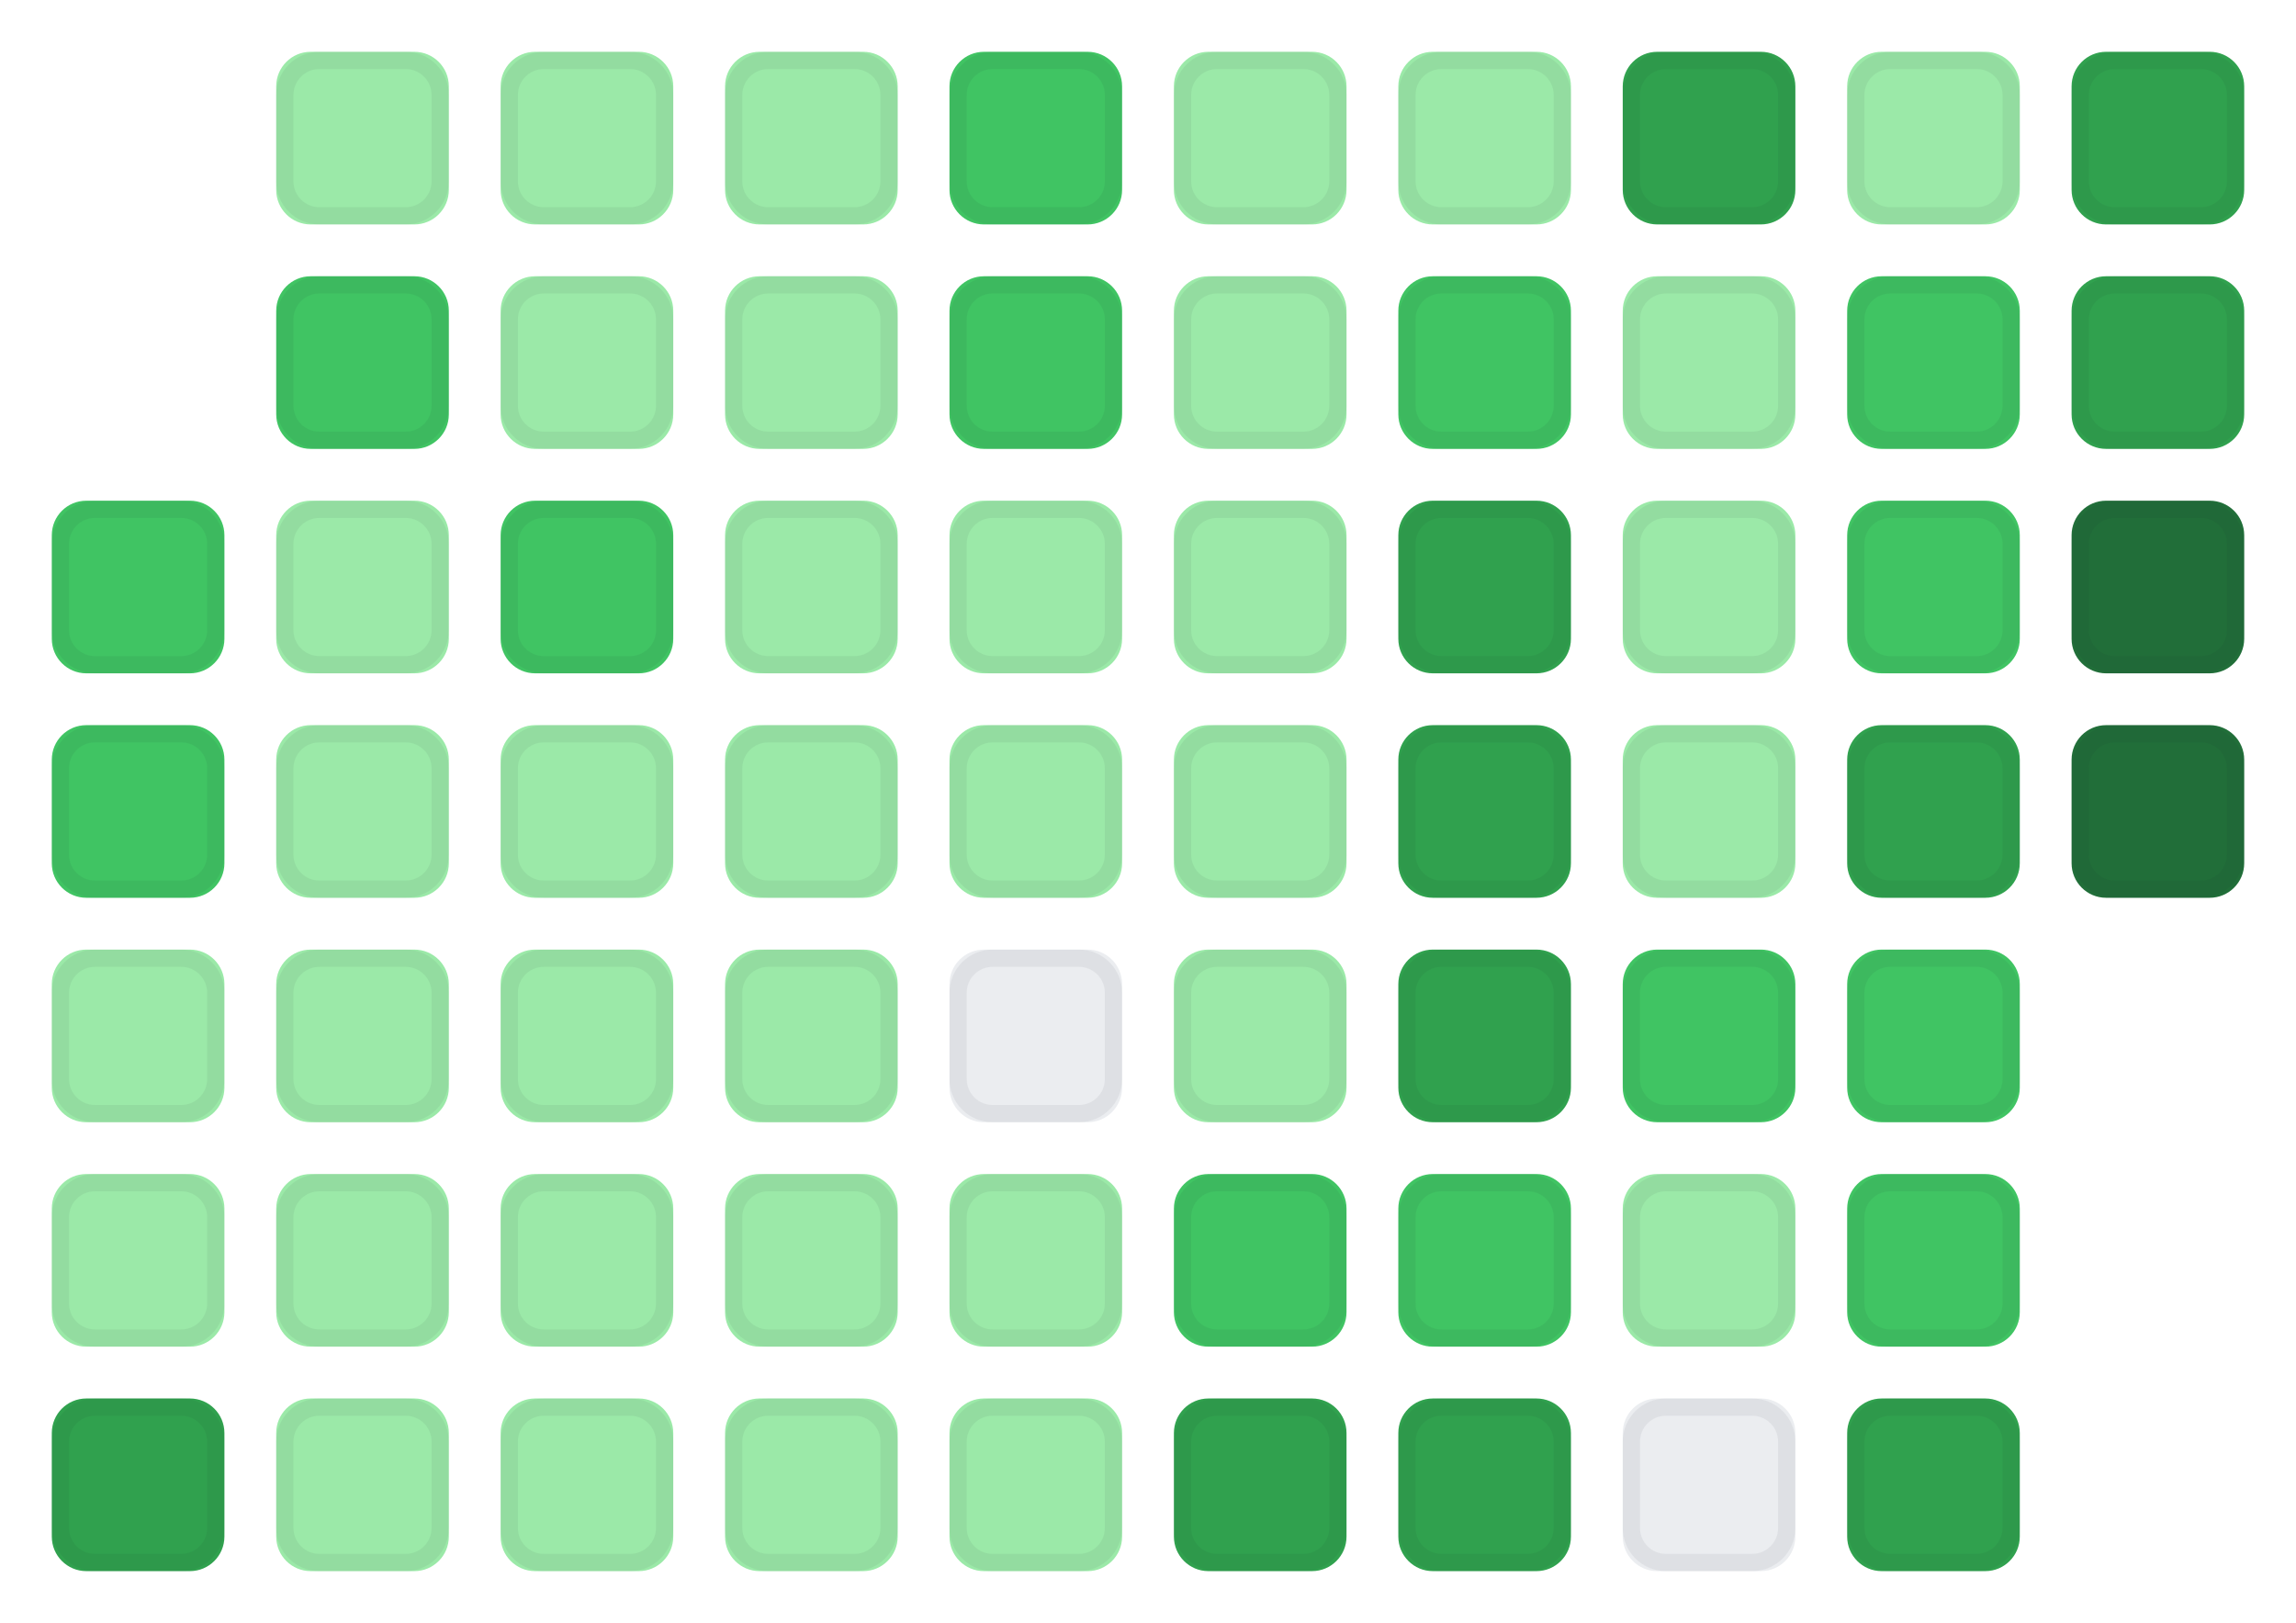
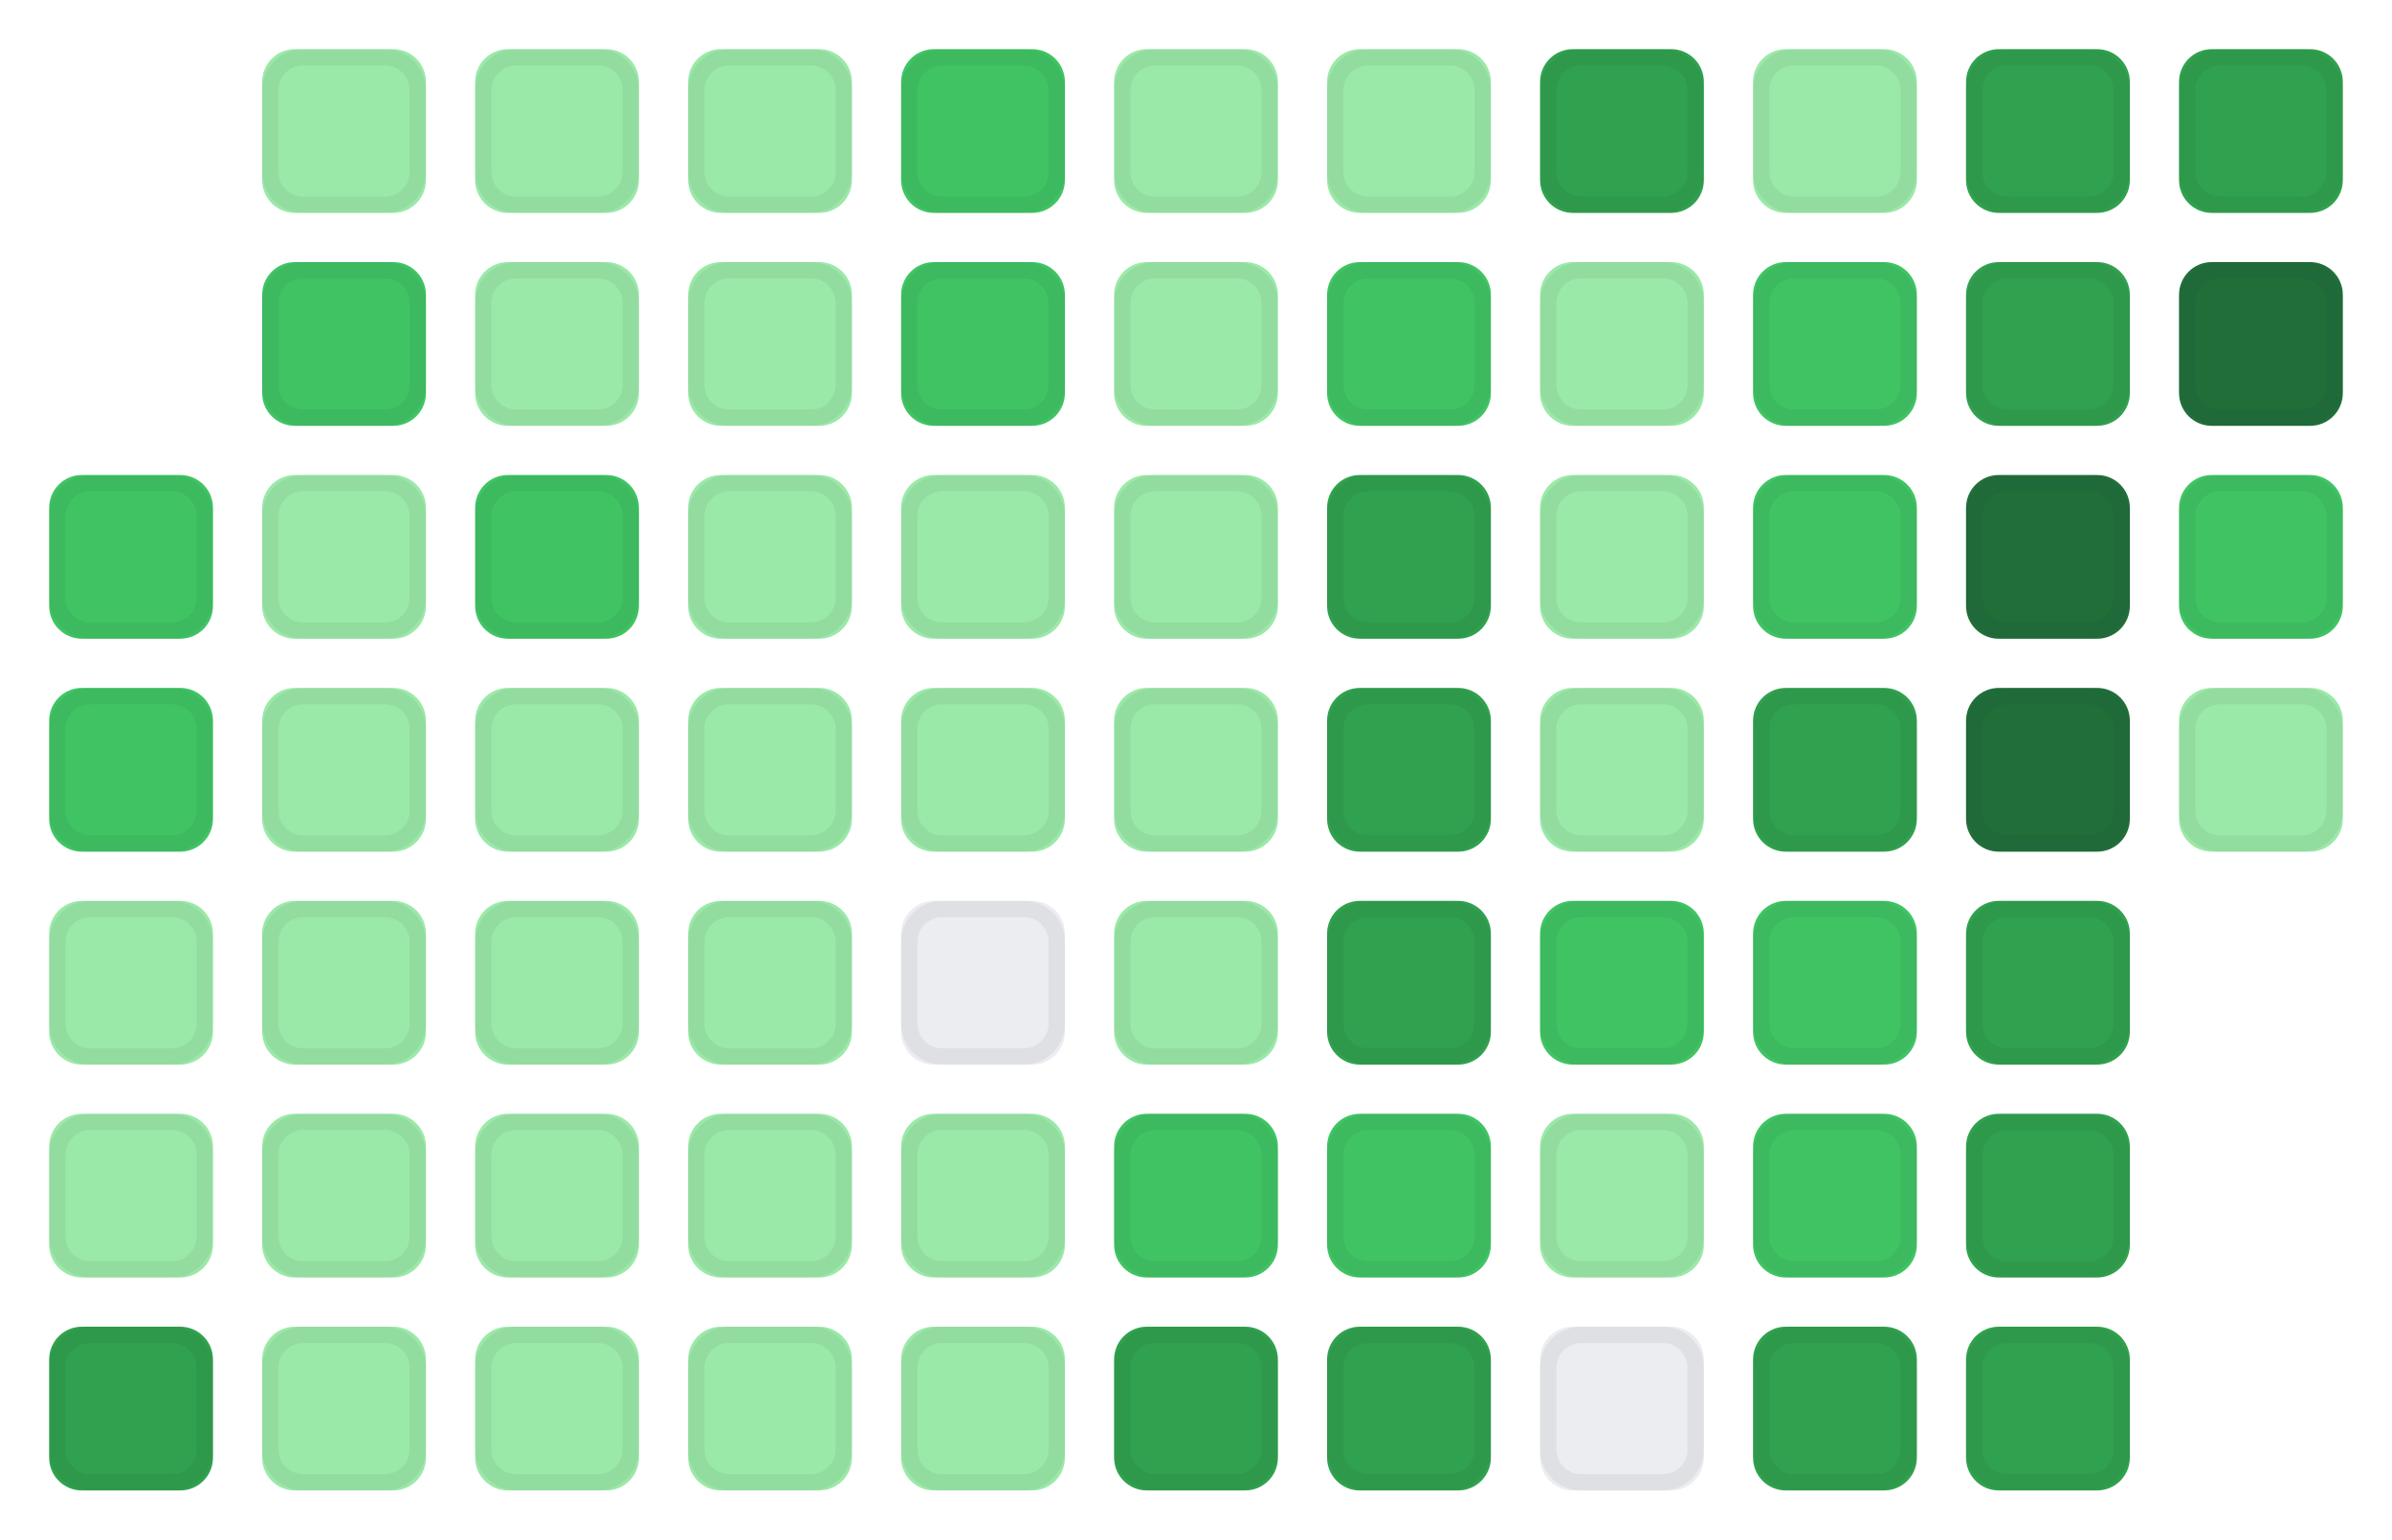
- <svg xmlns="http://www.w3.org/2000/svg" height="94" width="133" fill="#4FA1A7">
+ <svg xmlns="http://www.w3.org/2000/svg" height="94" width="146" fill="#4FA1A7">
  <style>
  rect {
  rx: 2;
  ry: 2;
  animation: wow .5s backwards;
  }
  .st {
  
  stroke: rgba(27, 31, 35, 0.06);
  stroke-width: 1;
  fill: none;
  }
  @keyframes wow {
  from {opacity: 0;}
  to{ opacity: 1;}}
  .count0 {fill: #ebedf0}
.count1 {fill: #9be9a8}
.count2 {fill: #9be9a8}
.count3 {fill: #40c463}
.count4 {fill: #40c463}
.count5 {fill: #30a14e}
.count6 {fill: #30a14e}
.count7 {fill: #216e39}
.count8 {fill: #216e39}
  </style>
-   <rect x="3" y="29" width="10" height="10" class="count3" style="animation-delay: 373.067ms" />
-   <rect x="3.5" y="29.5" width="9" height="9" class="st" style="animation-delay: 373.067ms" />
-   <rect x="3" y="42" width="10" height="10" class="count3" style="animation-delay: 538.056ms" />
-   <rect x="3.5" y="42.5" width="9" height="9" class="st" style="animation-delay: 538.056ms" />
-   <rect x="3" y="55" width="10" height="10" class="count1" style="animation-delay: 637.936ms" />
-   <rect x="3.5" y="55.5" width="9" height="9" class="st" style="animation-delay: 637.936ms" />
-   <rect x="3" y="68" width="10" height="10" class="count2" style="animation-delay: 713.651ms" />
-   <rect x="3.5" y="68.5" width="9" height="9" class="st" style="animation-delay: 713.651ms" />
-   <rect x="3" y="81" width="10" height="10" class="count5" style="animation-delay: 776.011ms" />
-   <rect x="3.5" y="81.5" width="9" height="9" class="st" style="animation-delay: 776.011ms" />
-   <rect x="16" y="3" width="10" height="10" class="count1" style="animation-delay: 829.694ms" />
-   <rect x="16.5" y="3.5" width="9" height="9" class="st" style="animation-delay: 829.694ms" />
-   <rect x="16" y="16" width="10" height="10" class="count3" style="animation-delay: 877.205ms" />
-   <rect x="16.5" y="16.5" width="9" height="9" class="st" style="animation-delay: 877.205ms" />
-   <rect x="16" y="29" width="10" height="10" class="count2" style="animation-delay: 920.062ms" />
-   <rect x="16.5" y="29.5" width="9" height="9" class="st" style="animation-delay: 920.062ms" />
-   <rect x="16" y="42" width="10" height="10" class="count2" style="animation-delay: 959.26ms" />
-   <rect x="16.5" y="42.5" width="9" height="9" class="st" style="animation-delay: 959.26ms" />
-   <rect x="16" y="55" width="10" height="10" class="count2" style="animation-delay: 995.493ms" />
-   <rect x="16.5" y="55.5" width="9" height="9" class="st" style="animation-delay: 995.493ms" />
-   <rect x="16" y="68" width="10" height="10" class="count1" style="animation-delay: 1029.263ms" />
-   <rect x="16.5" y="68.5" width="9" height="9" class="st" style="animation-delay: 1029.263ms" />
-   <rect x="16" y="81" width="10" height="10" class="count2" style="animation-delay: 1060.953ms" />
-   <rect x="16.5" y="81.5" width="9" height="9" class="st" style="animation-delay: 1060.953ms" />
-   <rect x="29" y="3" width="10" height="10" class="count2" style="animation-delay: 1090.854ms" />
-   <rect x="29.5" y="3.5" width="9" height="9" class="st" style="animation-delay: 1090.854ms" />
-   <rect x="29" y="16" width="10" height="10" class="count1" style="animation-delay: 1119.201ms" />
-   <rect x="29.5" y="16.5" width="9" height="9" class="st" style="animation-delay: 1119.201ms" />
-   <rect x="29" y="29" width="10" height="10" class="count3" style="animation-delay: 1146.18ms" />
-   <rect x="29.5" y="29.5" width="9" height="9" class="st" style="animation-delay: 1146.18ms" />
-   <rect x="29" y="42" width="10" height="10" class="count2" style="animation-delay: 1171.945ms" />
-   <rect x="29.5" y="42.5" width="9" height="9" class="st" style="animation-delay: 1171.945ms" />
-   <rect x="29" y="55" width="10" height="10" class="count1" style="animation-delay: 1196.625ms" />
-   <rect x="29.5" y="55.5" width="9" height="9" class="st" style="animation-delay: 1196.625ms" />
-   <rect x="29" y="68" width="10" height="10" class="count1" style="animation-delay: 1220.327ms" />
-   <rect x="29.5" y="68.5" width="9" height="9" class="st" style="animation-delay: 1220.327ms" />
-   <rect x="29" y="81" width="10" height="10" class="count2" style="animation-delay: 1243.142ms" />
-   <rect x="29.5" y="81.5" width="9" height="9" class="st" style="animation-delay: 1243.142ms" />
-   <rect x="42" y="3" width="10" height="10" class="count1" style="animation-delay: 1265.149ms" />
-   <rect x="42.5" y="3.5" width="9" height="9" class="st" style="animation-delay: 1265.149ms" />
-   <rect x="42" y="16" width="10" height="10" class="count1" style="animation-delay: 1286.416ms" />
-   <rect x="42.5" y="16.5" width="9" height="9" class="st" style="animation-delay: 1286.416ms" />
-   <rect x="42" y="29" width="10" height="10" class="count1" style="animation-delay: 1307.002ms" />
-   <rect x="42.5" y="29.5" width="9" height="9" class="st" style="animation-delay: 1307.002ms" />
-   <rect x="42" y="42" width="10" height="10" class="count1" style="animation-delay: 1326.959ms" />
-   <rect x="42.5" y="42.5" width="9" height="9" class="st" style="animation-delay: 1326.959ms" />
-   <rect x="42" y="55" width="10" height="10" class="count1" style="animation-delay: 1346.334ms" />
-   <rect x="42.5" y="55.5" width="9" height="9" class="st" style="animation-delay: 1346.334ms" />
-   <rect x="42" y="68" width="10" height="10" class="count1" style="animation-delay: 1365.166ms" />
-   <rect x="42.5" y="68.5" width="9" height="9" class="st" style="animation-delay: 1365.166ms" />
-   <rect x="42" y="81" width="10" height="10" class="count2" style="animation-delay: 1383.493ms" />
-   <rect x="42.5" y="81.5" width="9" height="9" class="st" style="animation-delay: 1383.493ms" />
-   <rect x="55" y="3" width="10" height="10" class="count3" style="animation-delay: 1401.346ms" />
-   <rect x="55.5" y="3.5" width="9" height="9" class="st" style="animation-delay: 1401.346ms" />
-   <rect x="55" y="16" width="10" height="10" class="count3" style="animation-delay: 1418.756ms" />
-   <rect x="55.5" y="16.5" width="9" height="9" class="st" style="animation-delay: 1418.756ms" />
-   <rect x="55" y="29" width="10" height="10" class="count1" style="animation-delay: 1435.749ms" />
-   <rect x="55.5" y="29.5" width="9" height="9" class="st" style="animation-delay: 1435.749ms" />
-   <rect x="55" y="42" width="10" height="10" class="count2" style="animation-delay: 1452.348ms" />
-   <rect x="55.5" y="42.5" width="9" height="9" class="st" style="animation-delay: 1452.348ms" />
-   <rect x="55" y="55" width="10" height="10" class="count0" style="animation-delay: 1468.577ms" />
-   <rect x="55.5" y="55.5" width="9" height="9" class="st" style="animation-delay: 1468.577ms" />
-   <rect x="55" y="68" width="10" height="10" class="count2" style="animation-delay: 1484.455ms" />
-   <rect x="55.5" y="68.5" width="9" height="9" class="st" style="animation-delay: 1484.455ms" />
-   <rect x="55" y="81" width="10" height="10" class="count2" style="animation-delay: 1500ms" />
-   <rect x="55.5" y="81.5" width="9" height="9" class="st" style="animation-delay: 1500ms" />
-   <rect x="68" y="3" width="10" height="10" class="count1" style="animation-delay: 1515.545ms" />
-   <rect x="68.5" y="3.5" width="9" height="9" class="st" style="animation-delay: 1515.545ms" />
-   <rect x="68" y="16" width="10" height="10" class="count2" style="animation-delay: 1531.423ms" />
-   <rect x="68.5" y="16.5" width="9" height="9" class="st" style="animation-delay: 1531.423ms" />
-   <rect x="68" y="29" width="10" height="10" class="count2" style="animation-delay: 1547.652ms" />
-   <rect x="68.5" y="29.5" width="9" height="9" class="st" style="animation-delay: 1547.652ms" />
-   <rect x="68" y="42" width="10" height="10" class="count1" style="animation-delay: 1564.251ms" />
-   <rect x="68.5" y="42.5" width="9" height="9" class="st" style="animation-delay: 1564.251ms" />
-   <rect x="68" y="55" width="10" height="10" class="count1" style="animation-delay: 1581.244ms" />
-   <rect x="68.5" y="55.5" width="9" height="9" class="st" style="animation-delay: 1581.244ms" />
-   <rect x="68" y="68" width="10" height="10" class="count3" style="animation-delay: 1598.654ms" />
-   <rect x="68.5" y="68.5" width="9" height="9" class="st" style="animation-delay: 1598.654ms" />
-   <rect x="68" y="81" width="10" height="10" class="count5" style="animation-delay: 1616.507ms" />
-   <rect x="68.5" y="81.5" width="9" height="9" class="st" style="animation-delay: 1616.507ms" />
-   <rect x="81" y="3" width="10" height="10" class="count2" style="animation-delay: 1634.834ms" />
-   <rect x="81.5" y="3.5" width="9" height="9" class="st" style="animation-delay: 1634.834ms" />
-   <rect x="81" y="16" width="10" height="10" class="count4" style="animation-delay: 1653.666ms" />
-   <rect x="81.5" y="16.5" width="9" height="9" class="st" style="animation-delay: 1653.666ms" />
-   <rect x="81" y="29" width="10" height="10" class="count5" style="animation-delay: 1673.041ms" />
-   <rect x="81.5" y="29.5" width="9" height="9" class="st" style="animation-delay: 1673.041ms" />
-   <rect x="81" y="42" width="10" height="10" class="count5" style="animation-delay: 1692.998ms" />
-   <rect x="81.5" y="42.5" width="9" height="9" class="st" style="animation-delay: 1692.998ms" />
-   <rect x="81" y="55" width="10" height="10" class="count5" style="animation-delay: 1713.584ms" />
-   <rect x="81.5" y="55.5" width="9" height="9" class="st" style="animation-delay: 1713.584ms" />
-   <rect x="81" y="68" width="10" height="10" class="count3" style="animation-delay: 1734.851ms" />
-   <rect x="81.5" y="68.5" width="9" height="9" class="st" style="animation-delay: 1734.851ms" />
-   <rect x="81" y="81" width="10" height="10" class="count5" style="animation-delay: 1756.858ms" />
-   <rect x="81.5" y="81.5" width="9" height="9" class="st" style="animation-delay: 1756.858ms" />
-   <rect x="94" y="3" width="10" height="10" class="count6" style="animation-delay: 1779.673ms" />
-   <rect x="94.5" y="3.5" width="9" height="9" class="st" style="animation-delay: 1779.673ms" />
-   <rect x="94" y="16" width="10" height="10" class="count2" style="animation-delay: 1803.375ms" />
-   <rect x="94.5" y="16.5" width="9" height="9" class="st" style="animation-delay: 1803.375ms" />
-   <rect x="94" y="29" width="10" height="10" class="count2" style="animation-delay: 1828.055ms" />
-   <rect x="94.5" y="29.5" width="9" height="9" class="st" style="animation-delay: 1828.055ms" />
-   <rect x="94" y="42" width="10" height="10" class="count1" style="animation-delay: 1853.82ms" />
-   <rect x="94.5" y="42.5" width="9" height="9" class="st" style="animation-delay: 1853.82ms" />
-   <rect x="94" y="55" width="10" height="10" class="count4" style="animation-delay: 1880.799ms" />
-   <rect x="94.5" y="55.5" width="9" height="9" class="st" style="animation-delay: 1880.799ms" />
-   <rect x="94" y="68" width="10" height="10" class="count1" style="animation-delay: 1909.146ms" />
-   <rect x="94.5" y="68.5" width="9" height="9" class="st" style="animation-delay: 1909.146ms" />
-   <rect x="94" y="81" width="10" height="10" class="count0" style="animation-delay: 1939.047ms" />
-   <rect x="94.5" y="81.5" width="9" height="9" class="st" style="animation-delay: 1939.047ms" />
-   <rect x="107" y="3" width="10" height="10" class="count1" style="animation-delay: 1970.737ms" />
-   <rect x="107.5" y="3.5" width="9" height="9" class="st" style="animation-delay: 1970.737ms" />
-   <rect x="107" y="16" width="10" height="10" class="count4" style="animation-delay: 2004.507ms" />
-   <rect x="107.5" y="16.5" width="9" height="9" class="st" style="animation-delay: 2004.507ms" />
-   <rect x="107" y="29" width="10" height="10" class="count4" style="animation-delay: 2040.74ms" />
-   <rect x="107.5" y="29.5" width="9" height="9" class="st" style="animation-delay: 2040.74ms" />
-   <rect x="107" y="42" width="10" height="10" class="count5" style="animation-delay: 2079.938ms" />
-   <rect x="107.5" y="42.5" width="9" height="9" class="st" style="animation-delay: 2079.938ms" />
-   <rect x="107" y="55" width="10" height="10" class="count3" style="animation-delay: 2122.795ms" />
-   <rect x="107.5" y="55.5" width="9" height="9" class="st" style="animation-delay: 2122.795ms" />
-   <rect x="107" y="68" width="10" height="10" class="count4" style="animation-delay: 2170.306ms" />
-   <rect x="107.5" y="68.5" width="9" height="9" class="st" style="animation-delay: 2170.306ms" />
-   <rect x="107" y="81" width="10" height="10" class="count6" style="animation-delay: 2223.989ms" />
-   <rect x="107.5" y="81.5" width="9" height="9" class="st" style="animation-delay: 2223.989ms" />
-   <rect x="120" y="3" width="10" height="10" class="count6" style="animation-delay: 2286.349ms" />
-   <rect x="120.5" y="3.5" width="9" height="9" class="st" style="animation-delay: 2286.349ms" />
-   <rect x="120" y="16" width="10" height="10" class="count6" style="animation-delay: 2362.064ms" />
-   <rect x="120.5" y="16.5" width="9" height="9" class="st" style="animation-delay: 2362.064ms" />
-   <rect x="120" y="29" width="10" height="10" class="count8" style="animation-delay: 2461.944ms" />
-   <rect x="120.5" y="29.5" width="9" height="9" class="st" style="animation-delay: 2461.944ms" />
-   <rect x="120" y="42" width="10" height="10" class="count7" style="animation-delay: 2626.933ms" />
-   <rect x="120.5" y="42.5" width="9" height="9" class="st" style="animation-delay: 2626.933ms" />
+   <rect x="3" y="29" width="10" height="10" class="count3" style="animation-delay: 360.562ms" />
+   <rect x="3.5" y="29.5" width="9" height="9" class="st" style="animation-delay: 360.562ms" />
+   <rect x="3" y="42" width="10" height="10" class="count3" style="animation-delay: 520.021ms" />
+   <rect x="3.5" y="42.5" width="9" height="9" class="st" style="animation-delay: 520.021ms" />
+   <rect x="3" y="55" width="10" height="10" class="count1" style="animation-delay: 616.553ms" />
+   <rect x="3.5" y="55.5" width="9" height="9" class="st" style="animation-delay: 616.553ms" />
+   <rect x="3" y="68" width="10" height="10" class="count2" style="animation-delay: 689.731ms" />
+   <rect x="3.5" y="68.5" width="9" height="9" class="st" style="animation-delay: 689.731ms" />
+   <rect x="3" y="81" width="10" height="10" class="count5" style="animation-delay: 750ms" />
+   <rect x="3.5" y="81.5" width="9" height="9" class="st" style="animation-delay: 750ms" />
+   <rect x="16" y="3" width="10" height="10" class="count1" style="animation-delay: 801.884ms" />
+   <rect x="16.5" y="3.5" width="9" height="9" class="st" style="animation-delay: 801.884ms" />
+   <rect x="16" y="16" width="10" height="10" class="count3" style="animation-delay: 847.803ms" />
+   <rect x="16.5" y="16.5" width="9" height="9" class="st" style="animation-delay: 847.803ms" />
+   <rect x="16" y="29" width="10" height="10" class="count2" style="animation-delay: 889.223ms" />
+   <rect x="16.5" y="29.5" width="9" height="9" class="st" style="animation-delay: 889.223ms" />
+   <rect x="16" y="42" width="10" height="10" class="count2" style="animation-delay: 927.107ms" />
+   <rect x="16.5" y="42.5" width="9" height="9" class="st" style="animation-delay: 927.107ms" />
+   <rect x="16" y="55" width="10" height="10" class="count2" style="animation-delay: 962.125ms" />
+   <rect x="16.5" y="55.5" width="9" height="9" class="st" style="animation-delay: 962.125ms" />
+   <rect x="16" y="68" width="10" height="10" class="count1" style="animation-delay: 994.764ms" />
+   <rect x="16.5" y="68.5" width="9" height="9" class="st" style="animation-delay: 994.764ms" />
+   <rect x="16" y="81" width="10" height="10" class="count2" style="animation-delay: 1025.391ms" />
+   <rect x="16.5" y="81.5" width="9" height="9" class="st" style="animation-delay: 1025.391ms" />
+   <rect x="29" y="3" width="10" height="10" class="count2" style="animation-delay: 1054.291ms" />
+   <rect x="29.5" y="3.5" width="9" height="9" class="st" style="animation-delay: 1054.291ms" />
+   <rect x="29" y="16" width="10" height="10" class="count1" style="animation-delay: 1081.687ms" />
+   <rect x="29.5" y="16.5" width="9" height="9" class="st" style="animation-delay: 1081.687ms" />
+   <rect x="29" y="29" width="10" height="10" class="count3" style="animation-delay: 1107.762ms" />
+   <rect x="29.5" y="29.5" width="9" height="9" class="st" style="animation-delay: 1107.762ms" />
+   <rect x="29" y="42" width="10" height="10" class="count2" style="animation-delay: 1132.664ms" />
+   <rect x="29.5" y="42.5" width="9" height="9" class="st" style="animation-delay: 1132.664ms" />
+   <rect x="29" y="55" width="10" height="10" class="count1" style="animation-delay: 1156.516ms" />
+   <rect x="29.5" y="55.5" width="9" height="9" class="st" style="animation-delay: 1156.516ms" />
+   <rect x="29" y="68" width="10" height="10" class="count1" style="animation-delay: 1179.423ms" />
+   <rect x="29.5" y="68.5" width="9" height="9" class="st" style="animation-delay: 1179.423ms" />
+   <rect x="29" y="81" width="10" height="10" class="count2" style="animation-delay: 1201.474ms" />
+   <rect x="29.5" y="81.5" width="9" height="9" class="st" style="animation-delay: 1201.474ms" />
+   <rect x="42" y="3" width="10" height="10" class="count1" style="animation-delay: 1222.743ms" />
+   <rect x="42.5" y="3.5" width="9" height="9" class="st" style="animation-delay: 1222.743ms" />
+   <rect x="42" y="16" width="10" height="10" class="count1" style="animation-delay: 1243.297ms" />
+   <rect x="42.5" y="16.5" width="9" height="9" class="st" style="animation-delay: 1243.297ms" />
+   <rect x="42" y="29" width="10" height="10" class="count1" style="animation-delay: 1263.194ms" />
+   <rect x="42.5" y="29.5" width="9" height="9" class="st" style="animation-delay: 1263.194ms" />
+   <rect x="42" y="42" width="10" height="10" class="count1" style="animation-delay: 1282.482ms" />
+   <rect x="42.5" y="42.5" width="9" height="9" class="st" style="animation-delay: 1282.482ms" />
+   <rect x="42" y="55" width="10" height="10" class="count1" style="animation-delay: 1301.207ms" />
+   <rect x="42.5" y="55.5" width="9" height="9" class="st" style="animation-delay: 1301.207ms" />
+   <rect x="42" y="68" width="10" height="10" class="count1" style="animation-delay: 1319.408ms" />
+   <rect x="42.5" y="68.5" width="9" height="9" class="st" style="animation-delay: 1319.408ms" />
+   <rect x="42" y="81" width="10" height="10" class="count2" style="animation-delay: 1337.12ms" />
+   <rect x="42.5" y="81.5" width="9" height="9" class="st" style="animation-delay: 1337.12ms" />
+   <rect x="55" y="3" width="10" height="10" class="count3" style="animation-delay: 1354.375ms" />
+   <rect x="55.5" y="3.5" width="9" height="9" class="st" style="animation-delay: 1354.375ms" />
+   <rect x="55" y="16" width="10" height="10" class="count3" style="animation-delay: 1371.202ms" />
+   <rect x="55.5" y="16.5" width="9" height="9" class="st" style="animation-delay: 1371.202ms" />
+   <rect x="55" y="29" width="10" height="10" class="count1" style="animation-delay: 1387.625ms" />
+   <rect x="55.5" y="29.5" width="9" height="9" class="st" style="animation-delay: 1387.625ms" />
+   <rect x="55" y="42" width="10" height="10" class="count2" style="animation-delay: 1403.668ms" />
+   <rect x="55.5" y="42.5" width="9" height="9" class="st" style="animation-delay: 1403.668ms" />
+   <rect x="55" y="55" width="10" height="10" class="count0" style="animation-delay: 1419.353ms" />
+   <rect x="55.5" y="55.5" width="9" height="9" class="st" style="animation-delay: 1419.353ms" />
+   <rect x="55" y="68" width="10" height="10" class="count2" style="animation-delay: 1434.698ms" />
+   <rect x="55.5" y="68.5" width="9" height="9" class="st" style="animation-delay: 1434.698ms" />
+   <rect x="55" y="81" width="10" height="10" class="count2" style="animation-delay: 1449.722ms" />
+   <rect x="55.5" y="81.5" width="9" height="9" class="st" style="animation-delay: 1449.722ms" />
+   <rect x="68" y="3" width="10" height="10" class="count1" style="animation-delay: 1464.442ms" />
+   <rect x="68.5" y="3.5" width="9" height="9" class="st" style="animation-delay: 1464.442ms" />
+   <rect x="68" y="16" width="10" height="10" class="count2" style="animation-delay: 1478.87ms" />
+   <rect x="68.5" y="16.5" width="9" height="9" class="st" style="animation-delay: 1478.87ms" />
+   <rect x="68" y="29" width="10" height="10" class="count2" style="animation-delay: 1493.023ms" />
+   <rect x="68.5" y="29.5" width="9" height="9" class="st" style="animation-delay: 1493.023ms" />
+   <rect x="68" y="42" width="10" height="10" class="count1" style="animation-delay: 1506.977ms" />
+   <rect x="68.5" y="42.5" width="9" height="9" class="st" style="animation-delay: 1506.977ms" />
+   <rect x="68" y="55" width="10" height="10" class="count1" style="animation-delay: 1521.13ms" />
+   <rect x="68.5" y="55.5" width="9" height="9" class="st" style="animation-delay: 1521.13ms" />
+   <rect x="68" y="68" width="10" height="10" class="count3" style="animation-delay: 1535.558ms" />
+   <rect x="68.5" y="68.5" width="9" height="9" class="st" style="animation-delay: 1535.558ms" />
+   <rect x="68" y="81" width="10" height="10" class="count5" style="animation-delay: 1550.278ms" />
+   <rect x="68.5" y="81.5" width="9" height="9" class="st" style="animation-delay: 1550.278ms" />
+   <rect x="81" y="3" width="10" height="10" class="count2" style="animation-delay: 1565.302ms" />
+   <rect x="81.5" y="3.5" width="9" height="9" class="st" style="animation-delay: 1565.302ms" />
+   <rect x="81" y="16" width="10" height="10" class="count4" style="animation-delay: 1580.647ms" />
+   <rect x="81.5" y="16.5" width="9" height="9" class="st" style="animation-delay: 1580.647ms" />
+   <rect x="81" y="29" width="10" height="10" class="count5" style="animation-delay: 1596.332ms" />
+   <rect x="81.5" y="29.5" width="9" height="9" class="st" style="animation-delay: 1596.332ms" />
+   <rect x="81" y="42" width="10" height="10" class="count5" style="animation-delay: 1612.375ms" />
+   <rect x="81.5" y="42.5" width="9" height="9" class="st" style="animation-delay: 1612.375ms" />
+   <rect x="81" y="55" width="10" height="10" class="count5" style="animation-delay: 1628.798ms" />
+   <rect x="81.5" y="55.5" width="9" height="9" class="st" style="animation-delay: 1628.798ms" />
+   <rect x="81" y="68" width="10" height="10" class="count3" style="animation-delay: 1645.625ms" />
+   <rect x="81.5" y="68.5" width="9" height="9" class="st" style="animation-delay: 1645.625ms" />
+   <rect x="81" y="81" width="10" height="10" class="count5" style="animation-delay: 1662.88ms" />
+   <rect x="81.5" y="81.5" width="9" height="9" class="st" style="animation-delay: 1662.88ms" />
+   <rect x="94" y="3" width="10" height="10" class="count6" style="animation-delay: 1680.592ms" />
+   <rect x="94.5" y="3.5" width="9" height="9" class="st" style="animation-delay: 1680.592ms" />
+   <rect x="94" y="16" width="10" height="10" class="count2" style="animation-delay: 1698.793ms" />
+   <rect x="94.5" y="16.5" width="9" height="9" class="st" style="animation-delay: 1698.793ms" />
+   <rect x="94" y="29" width="10" height="10" class="count2" style="animation-delay: 1717.518ms" />
+   <rect x="94.5" y="29.5" width="9" height="9" class="st" style="animation-delay: 1717.518ms" />
+   <rect x="94" y="42" width="10" height="10" class="count1" style="animation-delay: 1736.806ms" />
+   <rect x="94.5" y="42.5" width="9" height="9" class="st" style="animation-delay: 1736.806ms" />
+   <rect x="94" y="55" width="10" height="10" class="count4" style="animation-delay: 1756.703ms" />
+   <rect x="94.5" y="55.5" width="9" height="9" class="st" style="animation-delay: 1756.703ms" />
+   <rect x="94" y="68" width="10" height="10" class="count1" style="animation-delay: 1777.257ms" />
+   <rect x="94.5" y="68.5" width="9" height="9" class="st" style="animation-delay: 1777.257ms" />
+   <rect x="94" y="81" width="10" height="10" class="count0" style="animation-delay: 1798.526ms" />
+   <rect x="94.5" y="81.5" width="9" height="9" class="st" style="animation-delay: 1798.526ms" />
+   <rect x="107" y="3" width="10" height="10" class="count1" style="animation-delay: 1820.577ms" />
+   <rect x="107.5" y="3.5" width="9" height="9" class="st" style="animation-delay: 1820.577ms" />
+   <rect x="107" y="16" width="10" height="10" class="count4" style="animation-delay: 1843.484ms" />
+   <rect x="107.5" y="16.5" width="9" height="9" class="st" style="animation-delay: 1843.484ms" />
+   <rect x="107" y="29" width="10" height="10" class="count4" style="animation-delay: 1867.336ms" />
+   <rect x="107.5" y="29.5" width="9" height="9" class="st" style="animation-delay: 1867.336ms" />
+   <rect x="107" y="42" width="10" height="10" class="count5" style="animation-delay: 1892.238ms" />
+   <rect x="107.5" y="42.5" width="9" height="9" class="st" style="animation-delay: 1892.238ms" />
+   <rect x="107" y="55" width="10" height="10" class="count3" style="animation-delay: 1918.313ms" />
+   <rect x="107.5" y="55.5" width="9" height="9" class="st" style="animation-delay: 1918.313ms" />
+   <rect x="107" y="68" width="10" height="10" class="count4" style="animation-delay: 1945.709ms" />
+   <rect x="107.5" y="68.5" width="9" height="9" class="st" style="animation-delay: 1945.709ms" />
+   <rect x="107" y="81" width="10" height="10" class="count6" style="animation-delay: 1974.609ms" />
+   <rect x="107.5" y="81.5" width="9" height="9" class="st" style="animation-delay: 1974.609ms" />
+   <rect x="120" y="3" width="10" height="10" class="count6" style="animation-delay: 2005.236ms" />
+   <rect x="120.5" y="3.5" width="9" height="9" class="st" style="animation-delay: 2005.236ms" />
+   <rect x="120" y="16" width="10" height="10" class="count6" style="animation-delay: 2037.875ms" />
+   <rect x="120.5" y="16.5" width="9" height="9" class="st" style="animation-delay: 2037.875ms" />
+   <rect x="120" y="29" width="10" height="10" class="count8" style="animation-delay: 2072.893ms" />
+   <rect x="120.5" y="29.5" width="9" height="9" class="st" style="animation-delay: 2072.893ms" />
+   <rect x="120" y="42" width="10" height="10" class="count7" style="animation-delay: 2110.777ms" />
+   <rect x="120.5" y="42.5" width="9" height="9" class="st" style="animation-delay: 2110.777ms" />
+   <rect x="120" y="55" width="10" height="10" class="count5" style="animation-delay: 2152.197ms" />
+   <rect x="120.5" y="55.5" width="9" height="9" class="st" style="animation-delay: 2152.197ms" />
+   <rect x="120" y="68" width="10" height="10" class="count5" style="animation-delay: 2198.116ms" />
+   <rect x="120.5" y="68.5" width="9" height="9" class="st" style="animation-delay: 2198.116ms" />
+   <rect x="120" y="81" width="10" height="10" class="count5" style="animation-delay: 2250ms" />
+   <rect x="120.5" y="81.5" width="9" height="9" class="st" style="animation-delay: 2250ms" />
+   <rect x="133" y="3" width="10" height="10" class="count5" style="animation-delay: 2310.269ms" />
+   <rect x="133.5" y="3.5" width="9" height="9" class="st" style="animation-delay: 2310.269ms" />
+   <rect x="133" y="16" width="10" height="10" class="count7" style="animation-delay: 2383.447ms" />
+   <rect x="133.5" y="16.5" width="9" height="9" class="st" style="animation-delay: 2383.447ms" />
+   <rect x="133" y="29" width="10" height="10" class="count3" style="animation-delay: 2479.979ms" />
+   <rect x="133.5" y="29.5" width="9" height="9" class="st" style="animation-delay: 2479.979ms" />
+   <rect x="133" y="42" width="10" height="10" class="count2" style="animation-delay: 2639.438ms" />
+   <rect x="133.5" y="42.5" width="9" height="9" class="st" style="animation-delay: 2639.438ms" />
</svg>
